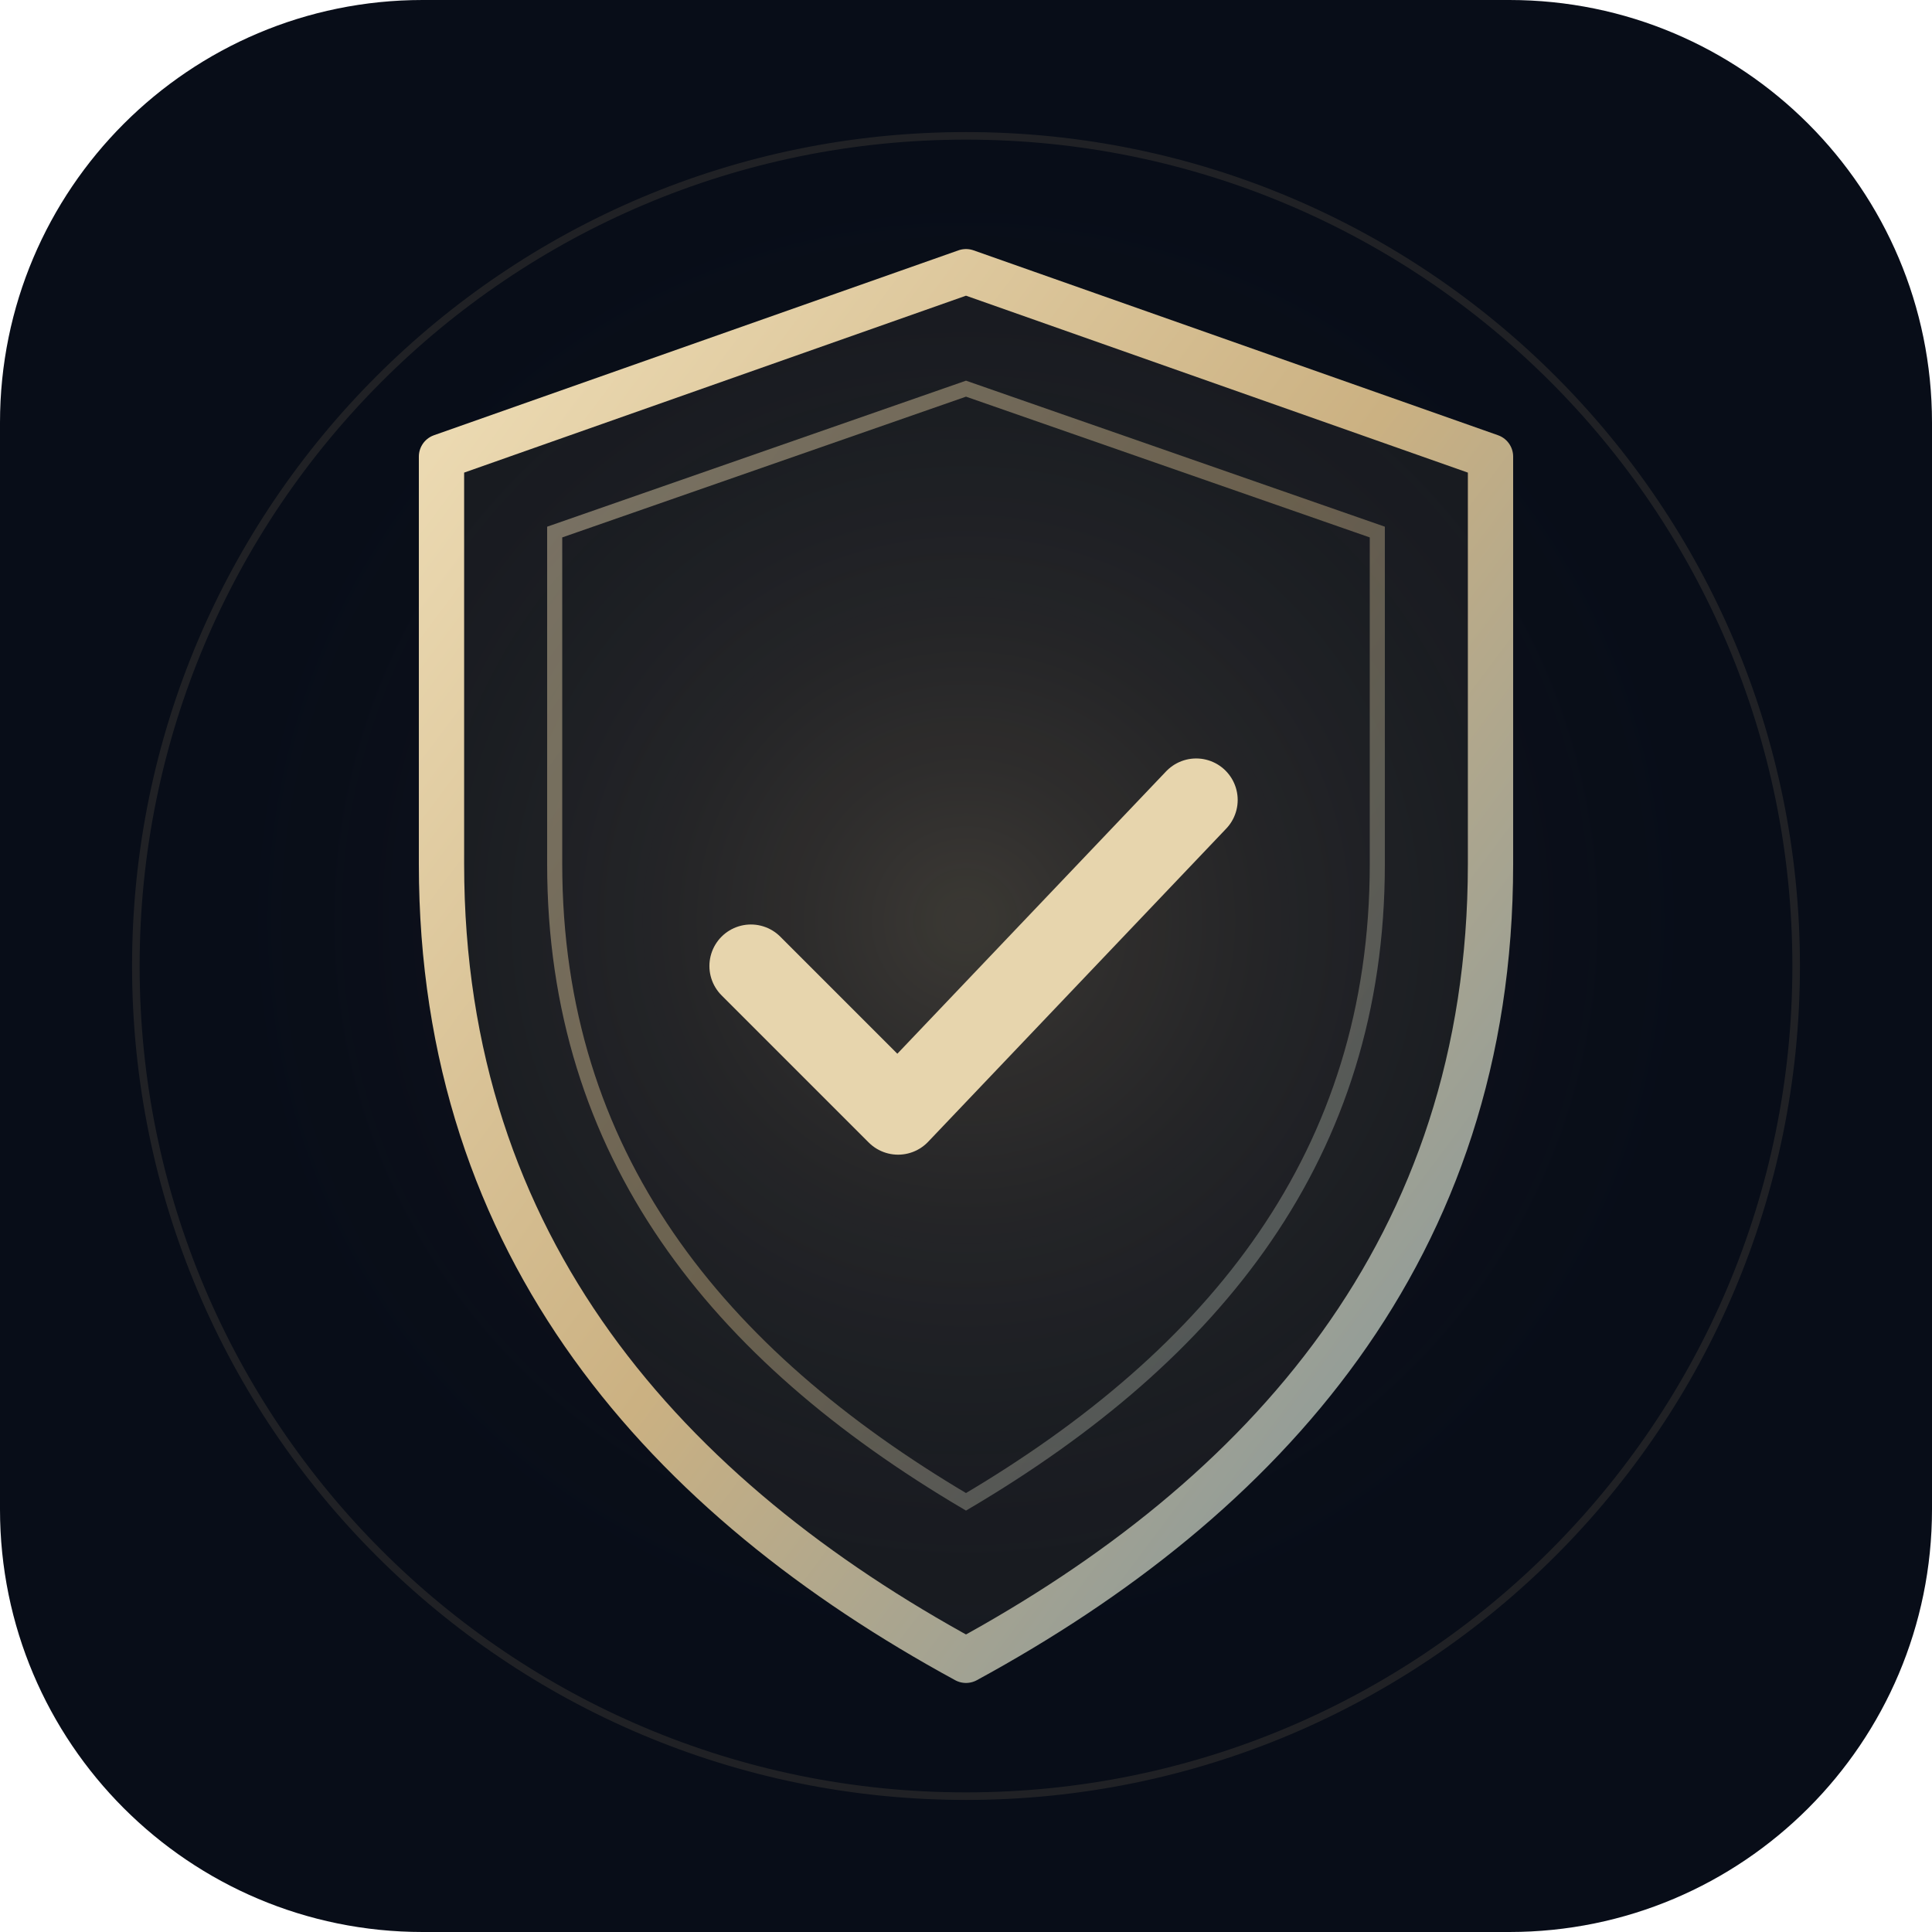
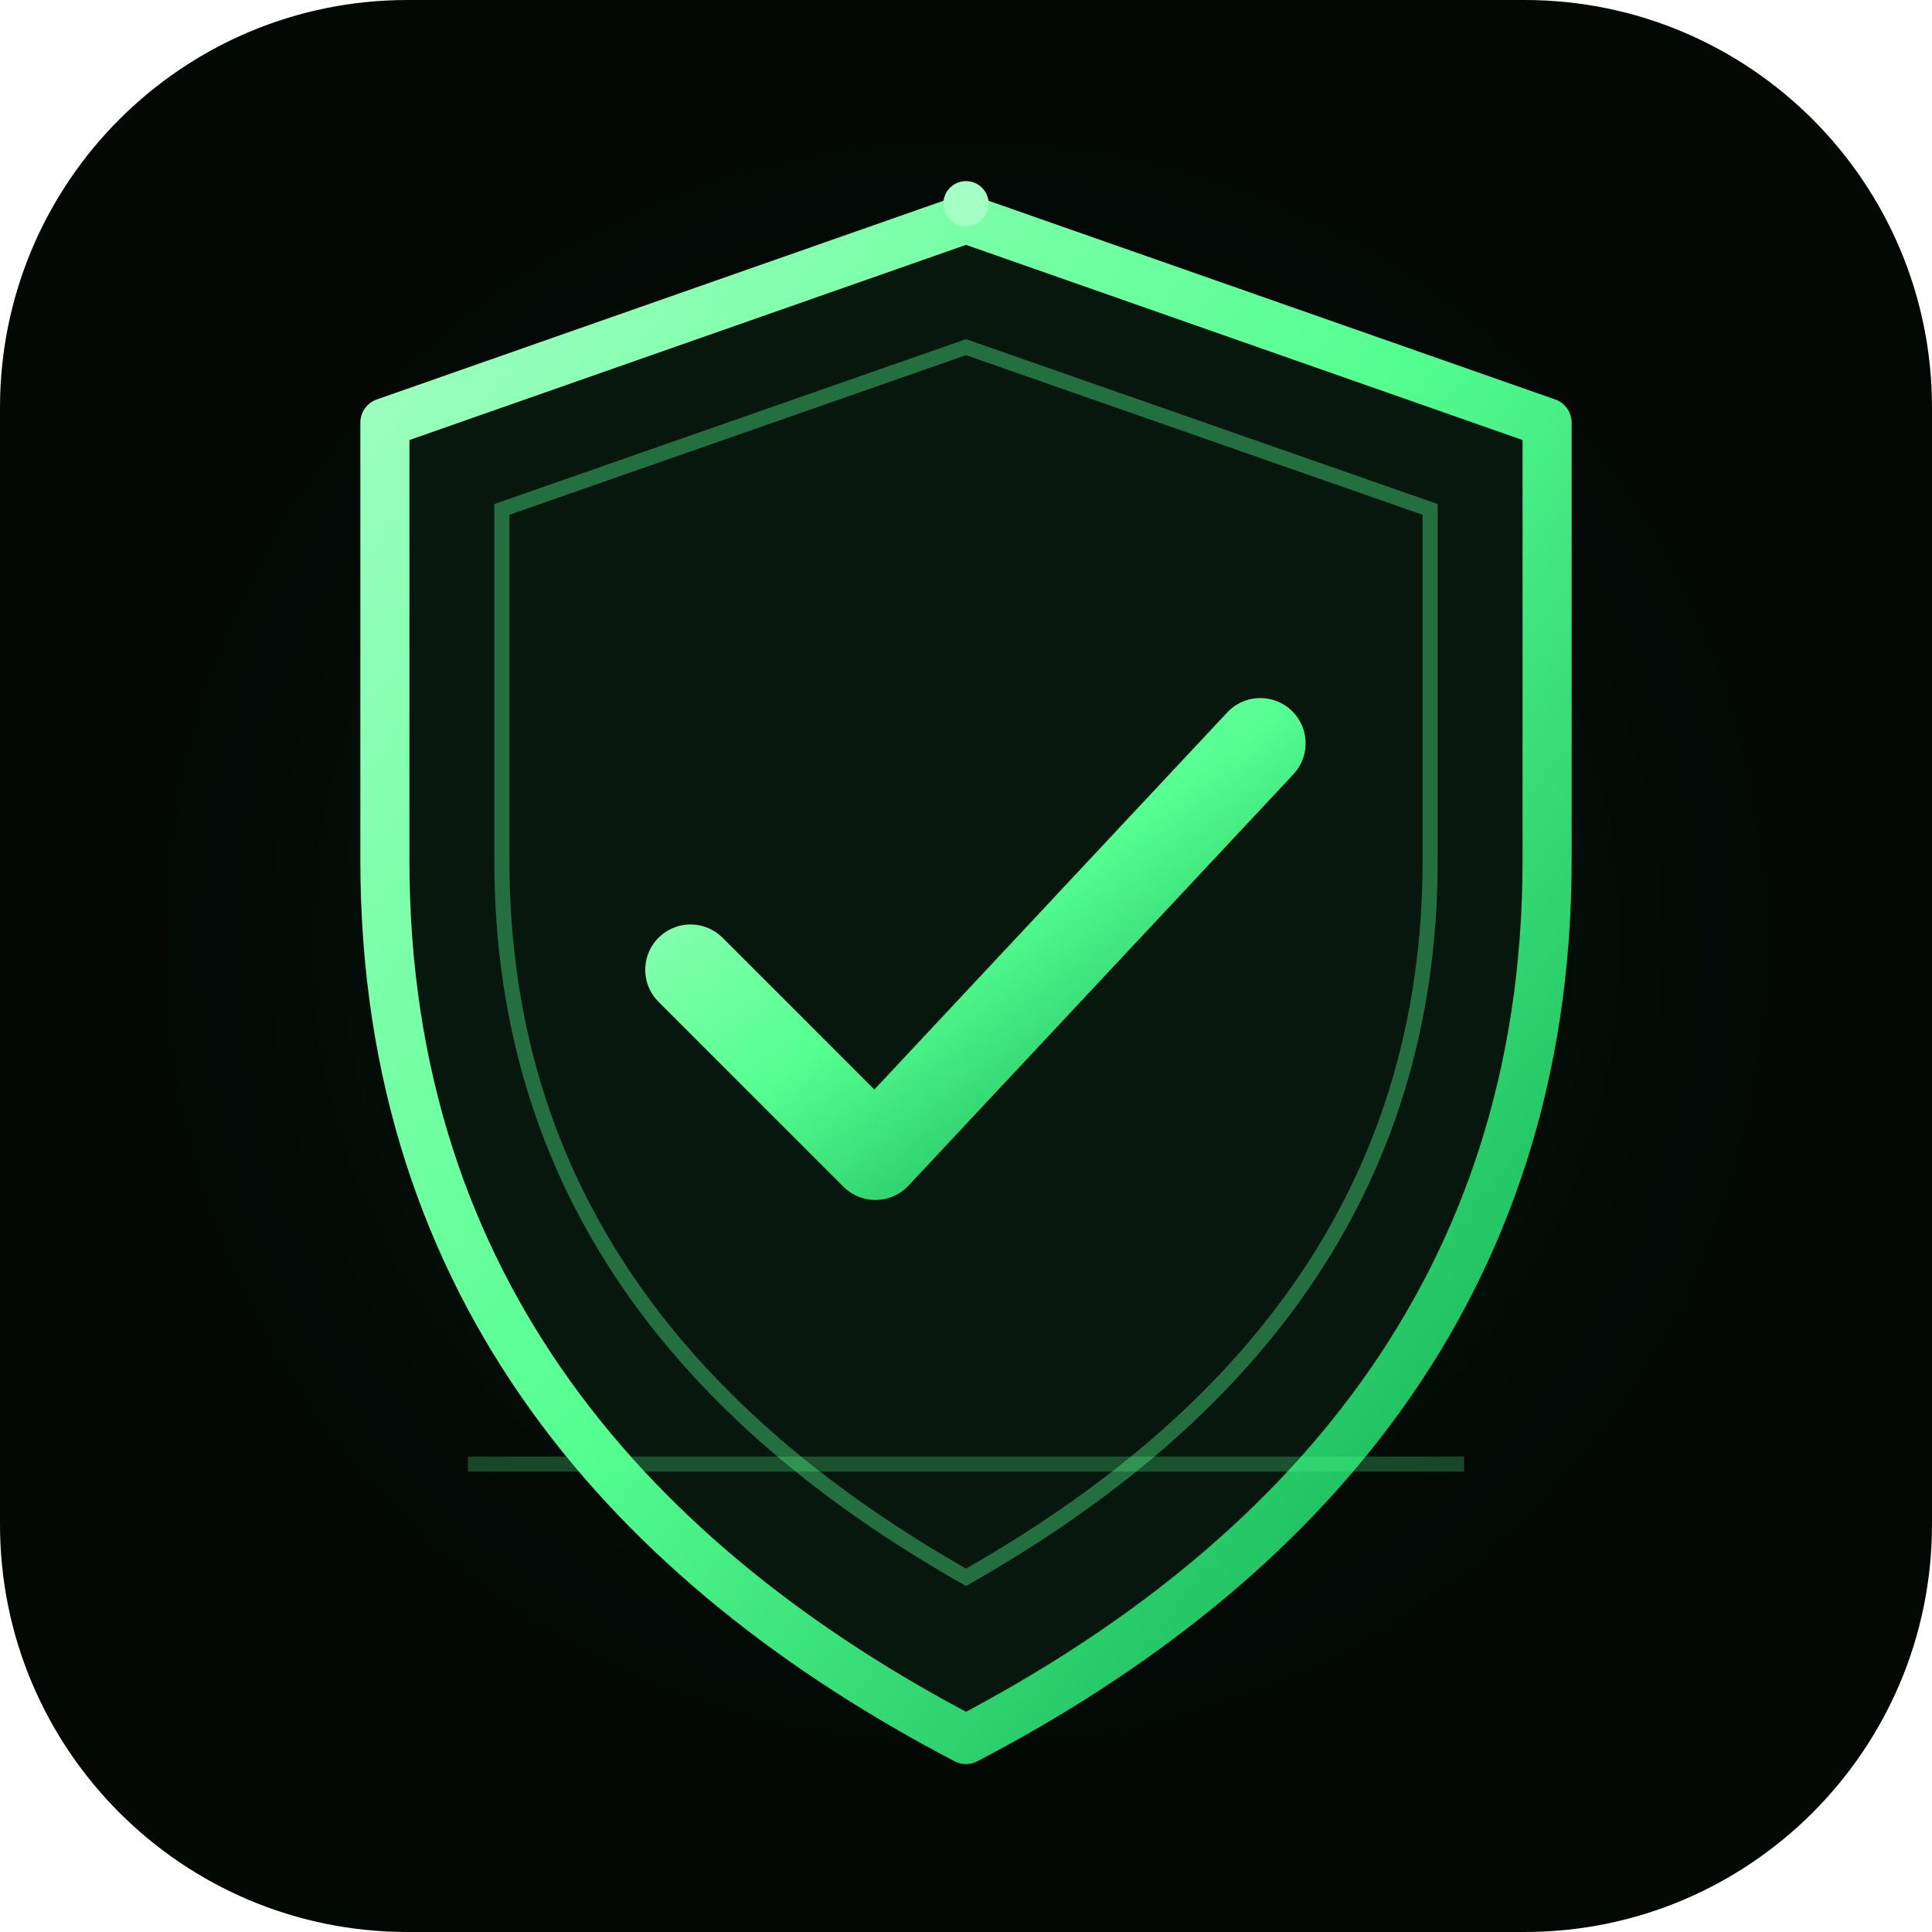
<svg xmlns="http://www.w3.org/2000/svg" viewBox="0 0 512 512">
  <defs>
-     <linearGradient id="gold" x1="0" y1="0" x2="1" y2="1">
-       <stop offset="0" stop-color="#f0dfb8" />
-       <stop offset=".5" stop-color="#cbb182" />
-       <stop offset="1" stop-color="#7893a3" />
+     <linearGradient id="g" x1="0" y1="0" x2="1" y2="1">
+       <stop offset="0" stop-color="#a3ffc3" />
+       <stop offset=".48" stop-color="#55ff91" />
+       <stop offset="1" stop-color="#08a64d" />
    </linearGradient>
-     <radialGradient id="glow">
-       <stop offset="0" stop-color="#cbb182" stop-opacity=".2" />
-       <stop offset="1" stop-color="#080d18" stop-opacity="0" />
+     <radialGradient id="r">
+       <stop offset="0" stop-color="#35ff82" stop-opacity=".2" />
+       <stop offset="1" stop-color="#020805" stop-opacity="0" />
    </radialGradient>
  </defs>
-   <rect width="512" height="512" rx="112" fill="#080d18" />
-   <circle cx="256" cy="244" r="205" fill="url(#glow)" />
-   <path d="M256 72 395 121v108c0 102-60 168-139 211-79-43-139-109-139-211V121l139-49Z" fill="#d2b987" fill-opacity=".08" stroke="url(#gold)" stroke-width="12" stroke-linejoin="round" />
-   <path d="M256 103 365 141v88c0 77-43 130-109 169-66-39-109-92-109-169v-88l109-38Z" fill="none" stroke="url(#gold)" stroke-opacity=".45" stroke-width="4" />
-   <path d="m199 256 39 39 79-83" fill="none" stroke="#e7d5ad" stroke-width="22" stroke-linecap="round" stroke-linejoin="round" />
-   <circle cx="256" cy="256" r="220" fill="none" stroke="#d2b987" stroke-opacity=".12" stroke-width="2" />
+   <rect width="512" height="512" rx="108" fill="#030805" />
+   <circle cx="256" cy="250" r="230" fill="url(#r)" />
+   <path d="M256 58 410 112v116c0 114-66 187-154 233-88-46-154-119-154-233V112l154-54Z" fill="#07170d" stroke="url(#g)" stroke-width="13" stroke-linejoin="round" />
+   <path d="M256 92 379 135v93c0 88-49 148-123 190-74-42-123-102-123-190v-93l123-43Z" fill="none" stroke="#55ff91" stroke-opacity=".38" stroke-width="4" />
+   <path d="m183 257 49 49 102-109" fill="none" stroke="url(#g)" stroke-width="24" stroke-linecap="round" stroke-linejoin="round" />
+   <path d="M124 388h264" stroke="#55ff91" stroke-opacity=".25" stroke-width="4" />
+   <circle cx="256" cy="54" r="6" fill="#a3ffc3" />
</svg>
